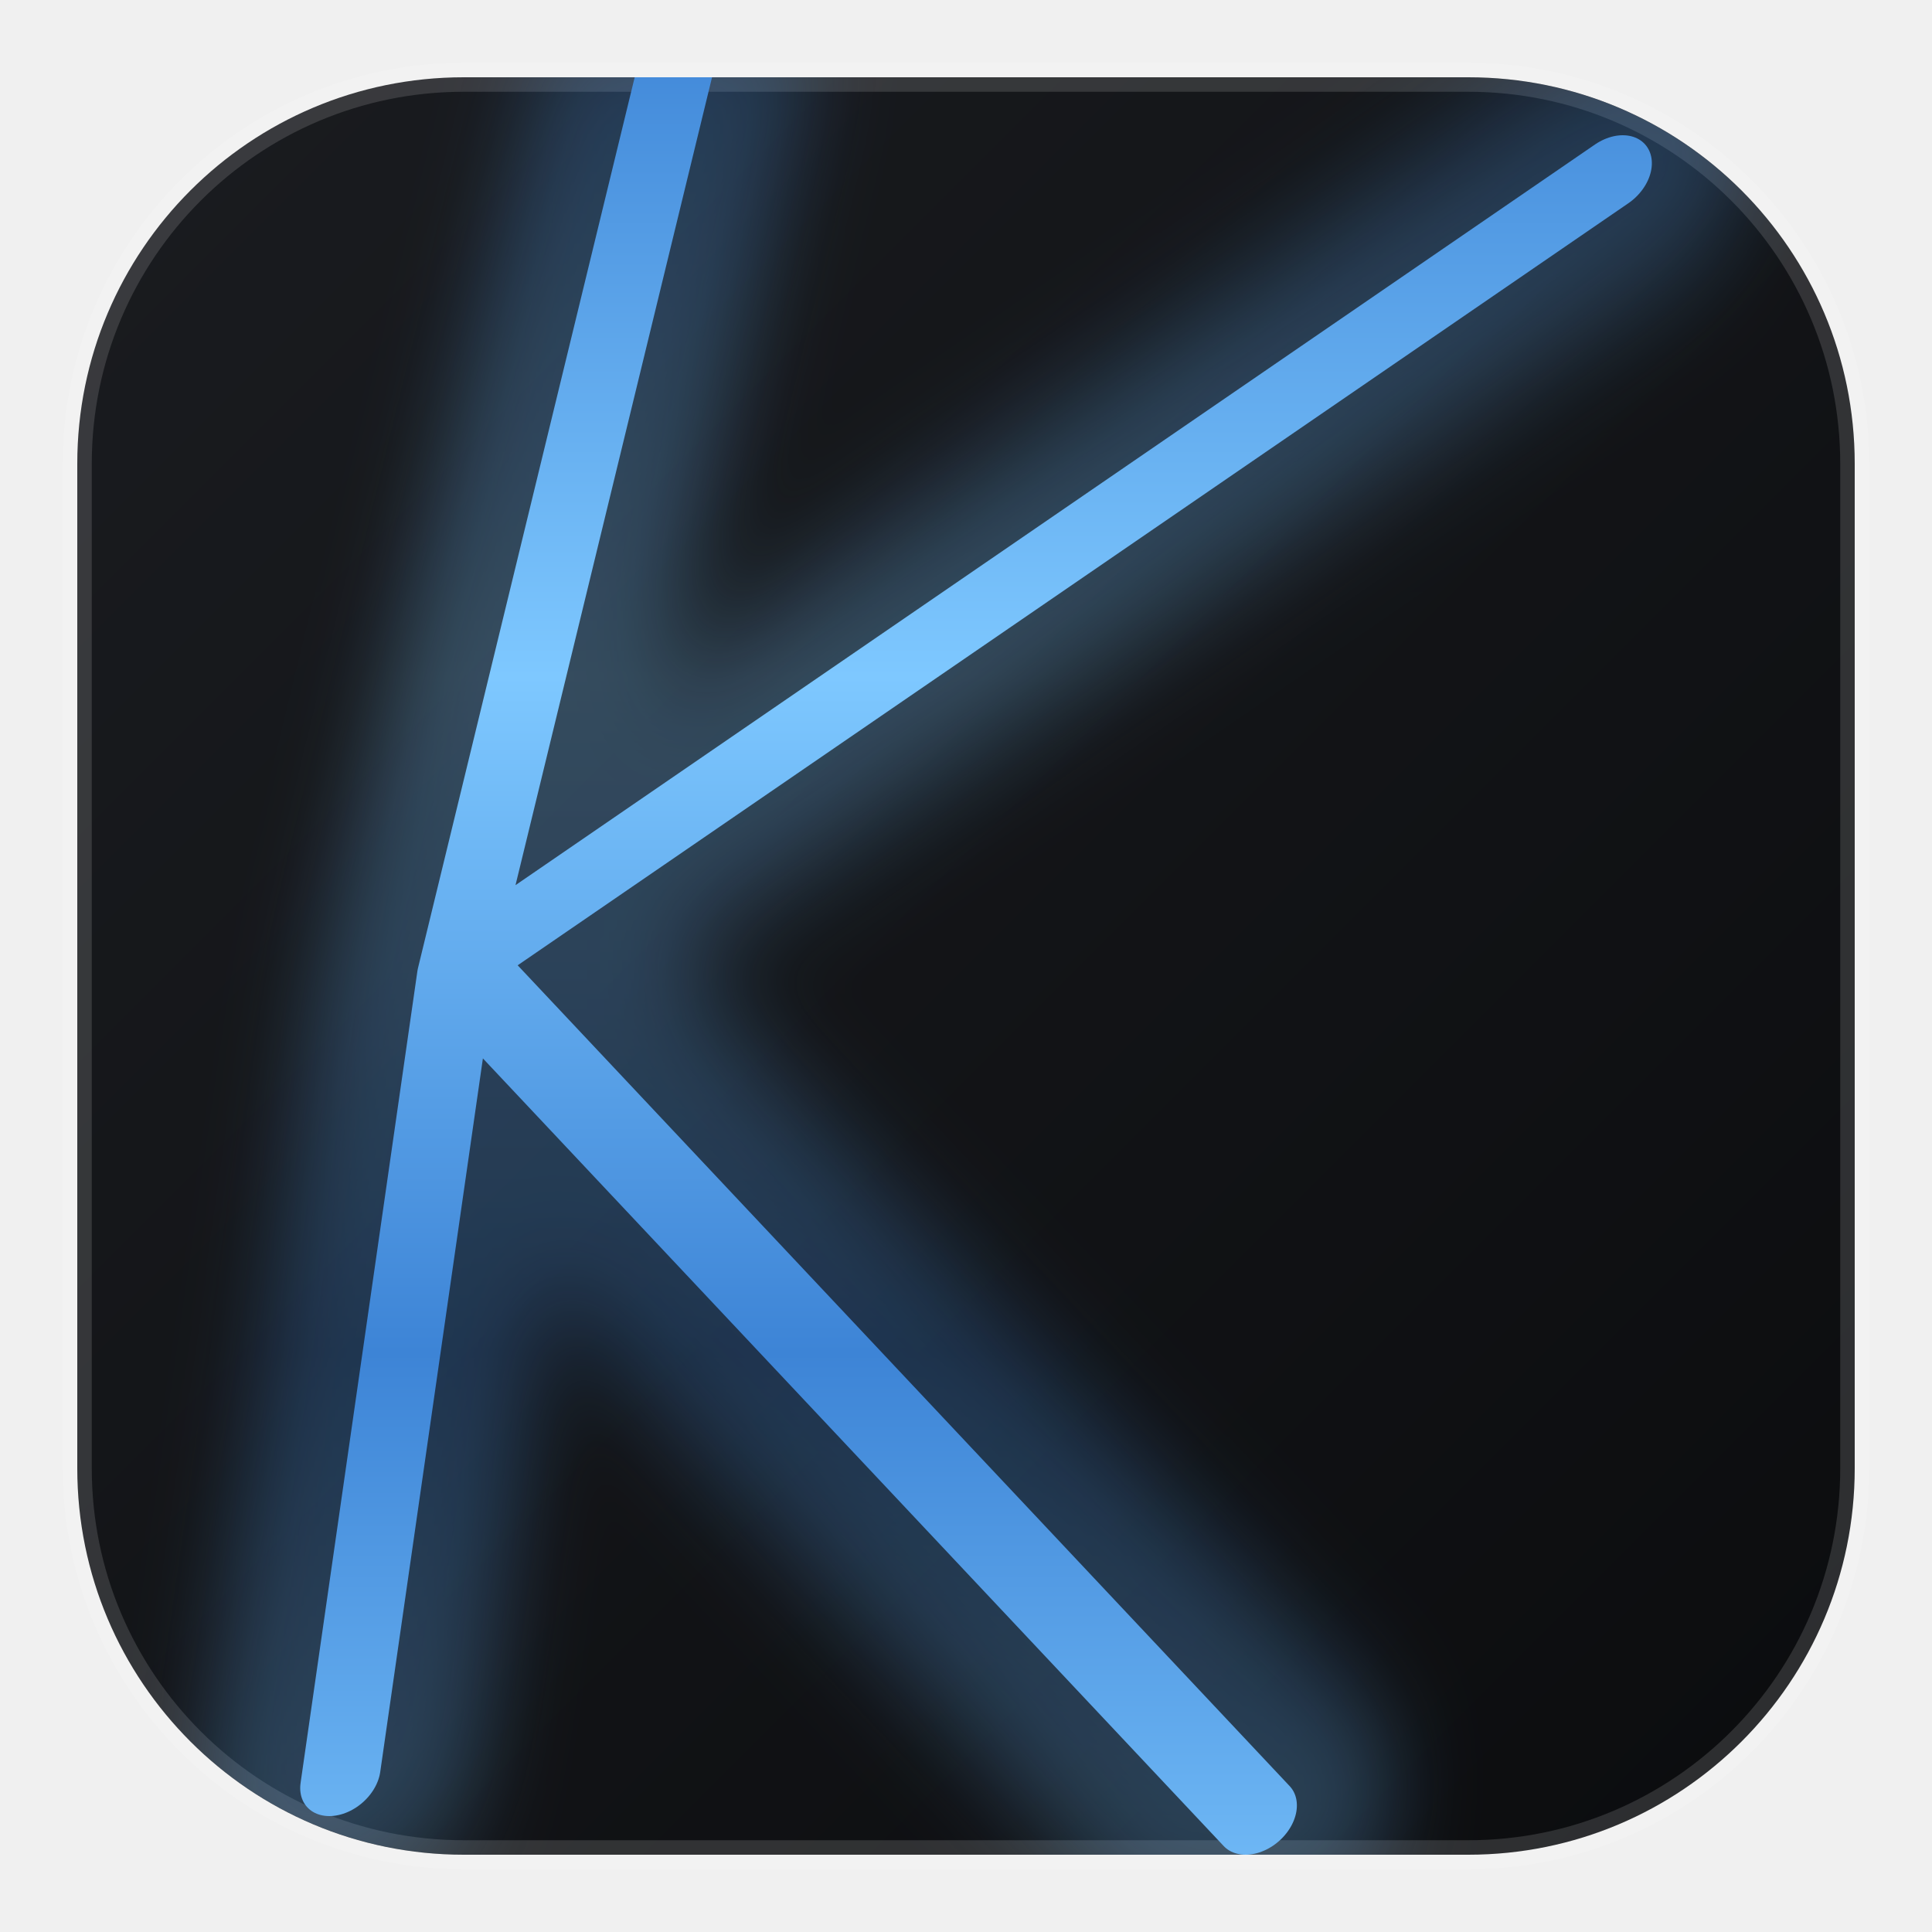
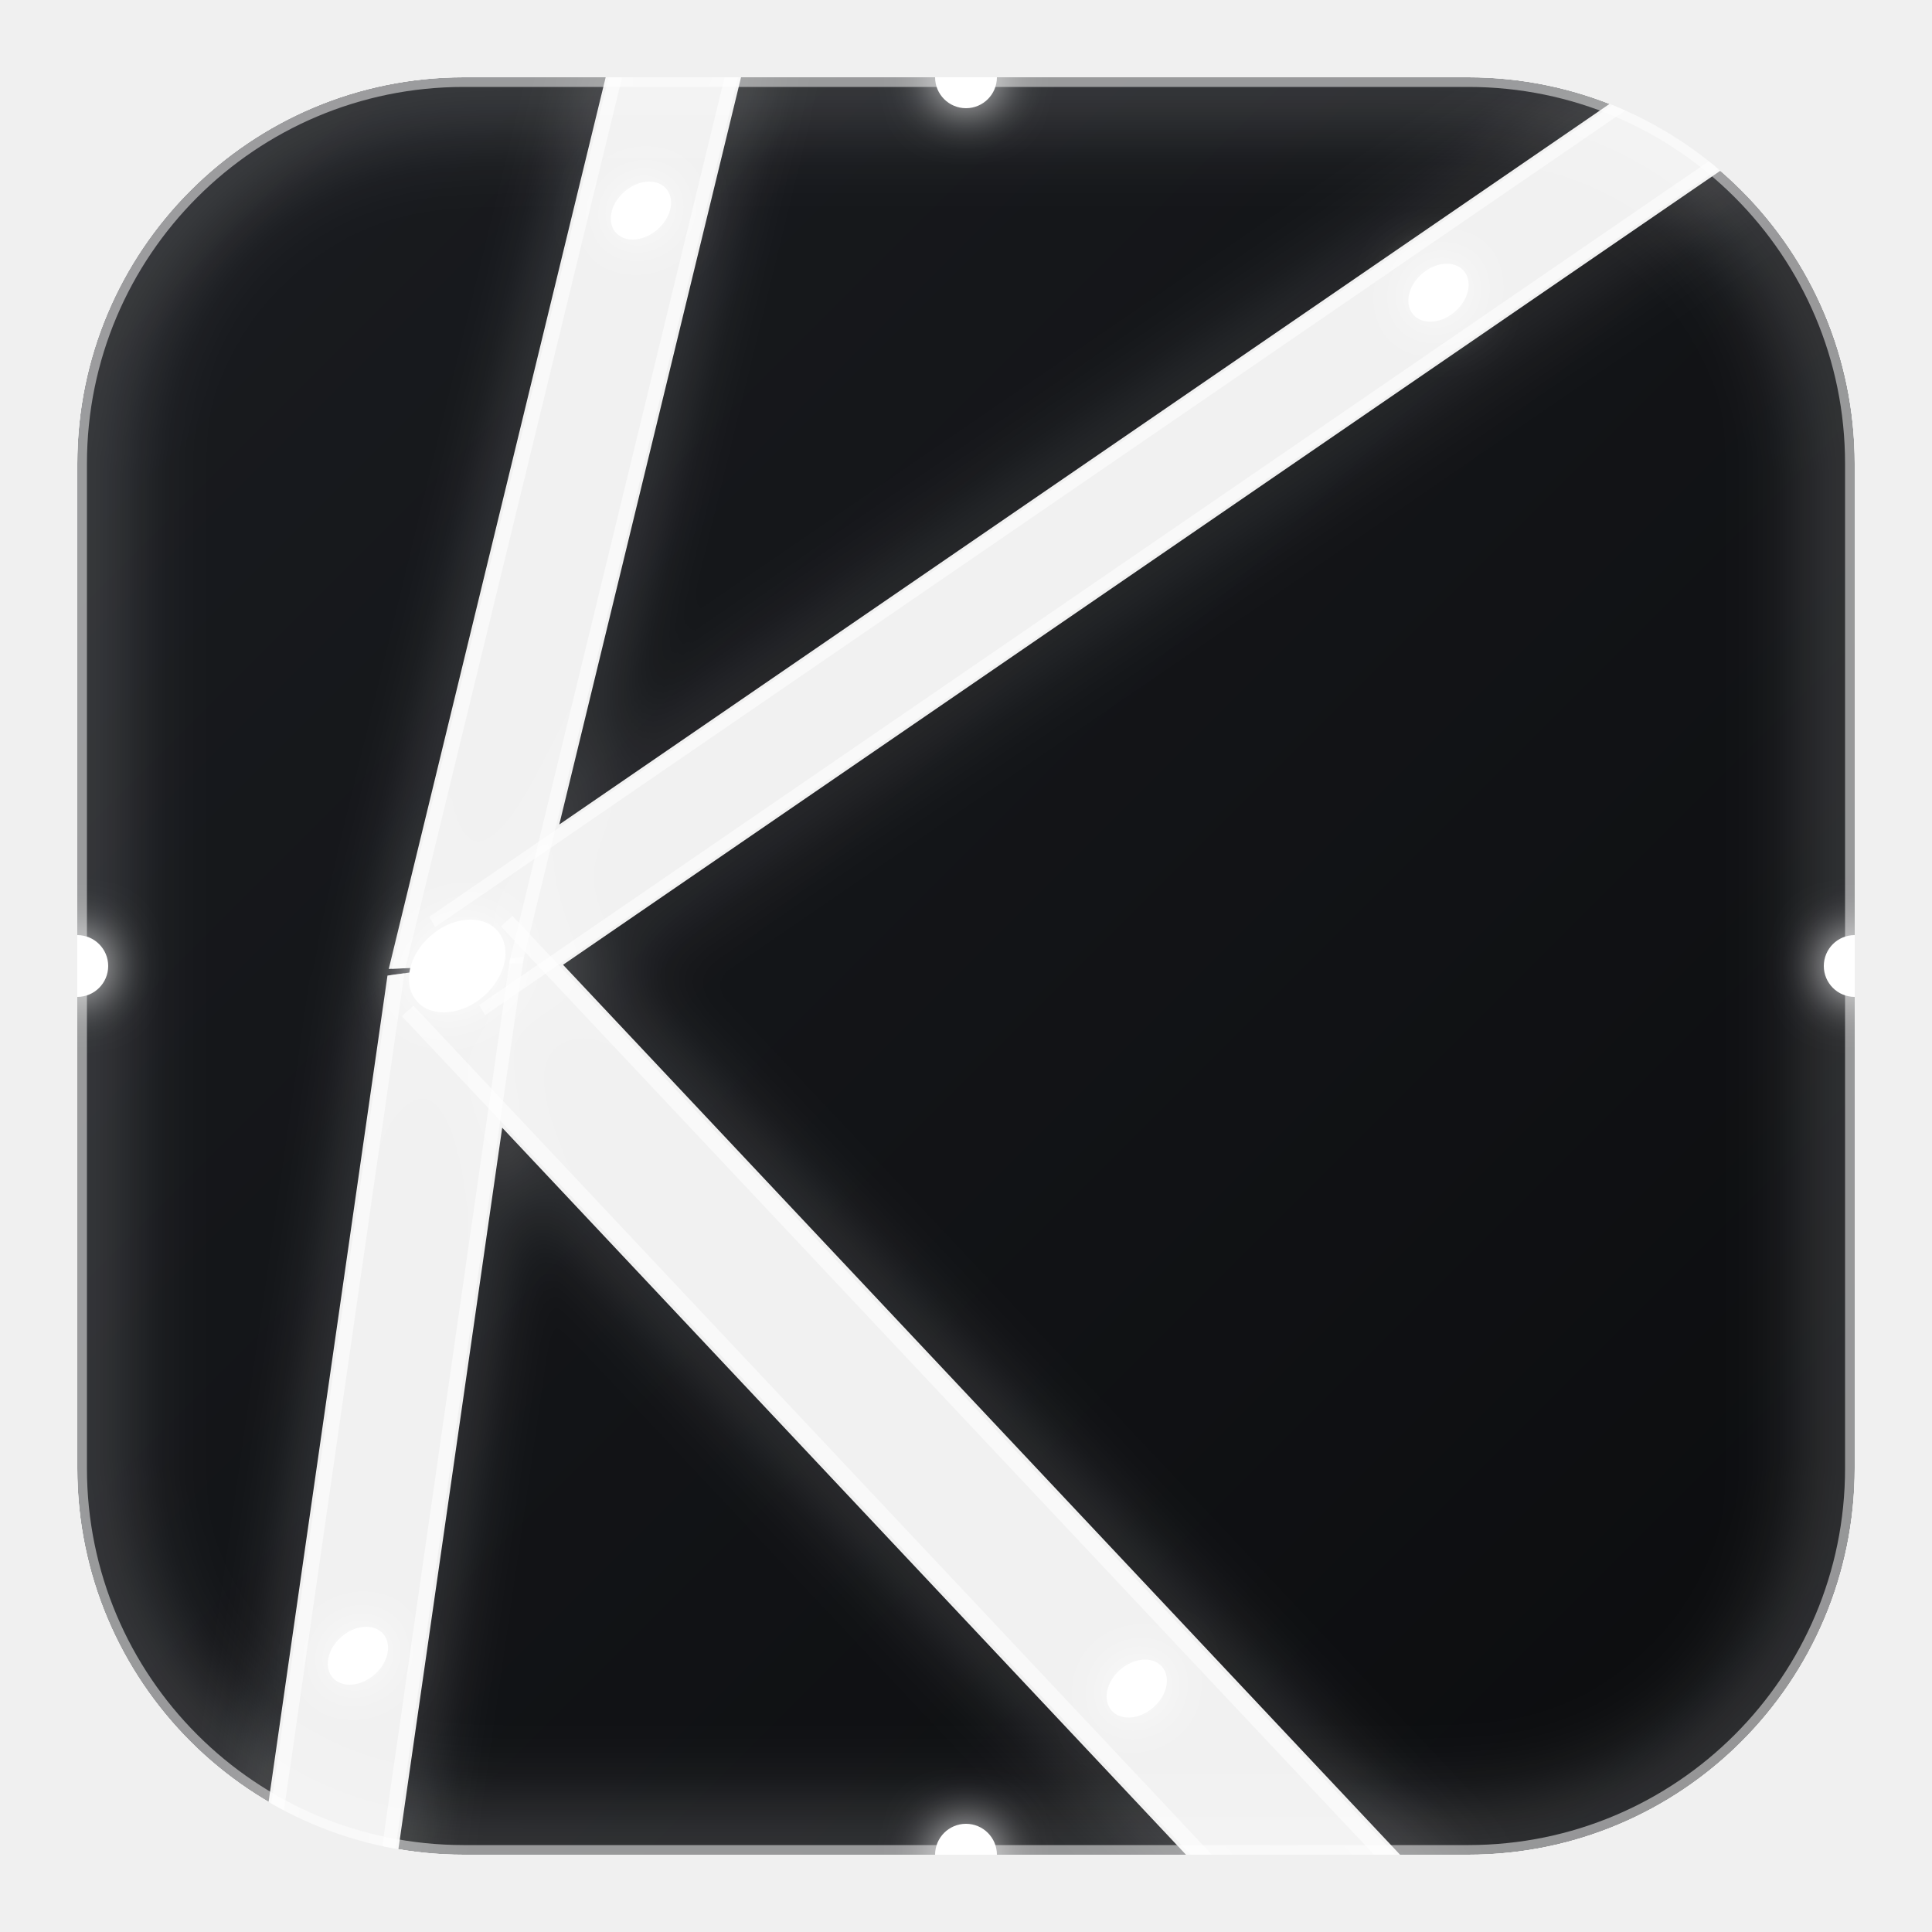
<svg xmlns="http://www.w3.org/2000/svg" viewBox="0 0 100 100">
  <defs>
    <linearGradient id="tileGrad" x1="0" y1="0" x2="1" y2="1">
      <stop offset="0" stop-color="#1a1c20" />
      <stop offset="1" stop-color="#0b0c0e" />
    </linearGradient>
-     <linearGradient id="flowGrad" gradientUnits="userSpaceOnUse" x1="0" y1="0" x2="0" y2="70" spreadMethod="repeat">
-       <stop offset="0" stop-color="#3d84d6" />
-       <stop offset="0.5" stop-color="#7ec8ff" />
-       <stop offset="1" stop-color="#3d84d6" />
-       <animateTransform attributeName="gradientTransform" type="translate" from="0 0" to="0 -70" dur="4s" repeatCount="indefinite" />
-     </linearGradient>
-     <filter id="crackBlur" x="-50%" y="-50%" width="200%" height="200%">
-       <feGaussianBlur stdDeviation="3" />
+     <filter id="frostBlur" x="-50%" y="-50%" width="200%" height="200%">
+       <feGaussianBlur stdDeviation="2.4" />
    </filter>
-     <mask id="maskGlow">
-       <rect x="0" y="0" width="100" height="100" fill="black" />
-       <g transform="skewX(-16)">
-         <path d="M38 50 L36 4 M38 50 L44 92 M38 50 L86 9 M38 50 L92 94" fill="none" stroke="white" stroke-width="14" stroke-linecap="round" filter="url(#crackBlur)" />
-       </g>
-     </mask>
-     <mask id="maskSharp">
-       <rect x="0" y="0" width="100" height="100" fill="black" />
-       <g transform="skewX(-16)">
-         <path d="M38 50 L36 4 M38 50 L44 92 M38 50 L86 9 M38 50 L92 94" fill="none" stroke="white" stroke-width="4" stroke-linecap="round" />
-       </g>
-     </mask>
+     <filter id="glint" x="-200%" y="-200%" width="500%" height="500%">
+       <feGaussianBlur in="SourceGraphic" stdDeviation="1.3" result="blur" />
+       <feMerge>
+         <feMergeNode in="blur" />
+         <feMergeNode in="SourceGraphic" />
+       </feMerge>
+     </filter>
    <clipPath id="tileClip">
      <rect x="4" y="4" width="92" height="92" rx="20" />
    </clipPath>
+     <mask id="plateMask">
+       <rect x="4" y="4" width="92" height="92" rx="20" fill="white" />
+       <g transform="skewX(-16)">
+         <path d="M35.2 -14.4 L38 50 M38 50 L46.4 108.8 M38 50 L105.2 -7.4 M38 50 L113.6 111.6" fill="none" stroke="black" stroke-width="7" stroke-linecap="butt" />
+       </g>
+     </mask>
  </defs>
-   <rect x="4" y="4" width="92" height="92" rx="20" fill="url(#tileGrad)" stroke="#ffffff" stroke-opacity="0.14" stroke-width="1.5" />
  <g clip-path="url(#tileClip)">
-     <rect x="0" y="0" width="100" height="100" fill="url(#flowGrad)" mask="url(#maskGlow)" opacity="0.3" />
-     <rect x="0" y="0" width="100" height="100" fill="url(#flowGrad)" mask="url(#maskSharp)" />
+     <rect x="4" y="4" width="92" height="92" rx="20" fill="url(#tileGrad)" mask="url(#plateMask)" />
+     <g>
+       <rect x="4" y="4" width="92" height="92" rx="20" fill="none" stroke="#ffffff" stroke-opacity="0.28" stroke-width="3" filter="url(#frostBlur)" />
+       <rect x="4" y="4" width="92" height="92" rx="20" fill="none" stroke="#ffffff" stroke-opacity="0.5" stroke-width="1" />
+       <g transform="skewX(-16)" fill="none" stroke-linecap="butt">
+         <g stroke="#ffffff" stroke-opacity="0.28" stroke-width="1.6" filter="url(#frostBlur)">
+           <path d="M40.997 49.87 L38.197 -14.53" />
+           <path d="M35.003 50.13 L32.203 -14.27" />
+           <path d="M35.03 50.424 L43.43 109.224" />
+           <path d="M40.97 49.576 L49.37 108.376" />
+           <path d="M39.947 52.28 L107.147 -5.12" />
+           <path d="M36.053 47.72 L103.253 -9.68" />
+           <path d="M36.105 52.326 L111.705 113.926" />
+           <path d="M39.895 47.674 L115.495 109.274" />
+         </g>
+         <g stroke="#ffffff" stroke-opacity="0.55" stroke-width="0.7">
+           <path d="M40.997 49.87 L38.197 -14.53" />
+           <path d="M35.003 50.13 L32.203 -14.27" />
+           <path d="M35.03 50.424 L43.43 109.224" />
+           <path d="M40.97 49.576 L49.37 108.376" />
+           <path d="M39.947 52.28 L107.147 -5.12" />
+           <path d="M36.053 47.72 L103.253 -9.68" />
+           <path d="M36.105 52.326 L111.705 113.926" />
+           <path d="M39.895 47.674 L115.495 109.274" />
+         </g>
+       </g>
+     </g>
+     <g fill="#ffffff" filter="url(#glint)">
+       <circle cx="50" cy="4" r="1.6">
+         <animate attributeName="opacity" values="0;1;0.15;0" keyTimes="0;0.2;0.5;1" dur="2.3s" begin="0s" repeatCount="indefinite" />
+       </circle>
+       <circle cx="96" cy="50" r="1.6">
+         <animate attributeName="opacity" values="0;1;0.15;0" keyTimes="0;0.2;0.5;1" dur="2.6s" begin="0.6s" repeatCount="indefinite" />
+       </circle>
+       <circle cx="50" cy="96" r="1.6">
+         <animate attributeName="opacity" values="0;1;0.15;0" keyTimes="0;0.2;0.5;1" dur="2.1s" begin="1.1s" repeatCount="indefinite" />
+       </circle>
+       <circle cx="4" cy="50" r="1.6">
+         <animate attributeName="opacity" values="0;1;0.15;0" keyTimes="0;0.2;0.5;1" dur="2.8s" begin="1.6s" repeatCount="indefinite" />
+       </circle>
+       <g transform="skewX(-16)">
+         <circle cx="38" cy="50" r="2.4">
+           <animate attributeName="opacity" values="0;1;0.2;0" keyTimes="0;0.15;0.45;1" dur="1.9s" begin="0.3s" repeatCount="indefinite" />
+         </circle>
+         <circle cx="36.3" cy="10.9" r="1.5">
+           <animate attributeName="opacity" values="0;1;0.15;0" keyTimes="0;0.2;0.5;1" dur="2.4s" begin="0.9s" repeatCount="indefinite" />
+         </circle>
+         <circle cx="43.1" cy="85.7" r="1.5">
+           <animate attributeName="opacity" values="0;1;0.15;0" keyTimes="0;0.2;0.5;1" dur="2.2s" begin="1.4s" repeatCount="indefinite" />
+         </circle>
+         <circle cx="78.8" cy="15.15" r="1.5">
+           <animate attributeName="opacity" values="0;1;0.15;0" keyTimes="0;0.2;0.5;1" dur="2.5s" begin="0.2s" repeatCount="indefinite" />
+         </circle>
+         <circle cx="83.9" cy="87.4" r="1.5">
+           <animate attributeName="opacity" values="0;1;0.15;0" keyTimes="0;0.2;0.5;1" dur="2.0s" begin="1.8s" repeatCount="indefinite" />
+         </circle>
+       </g>
+     </g>
  </g>
</svg>
